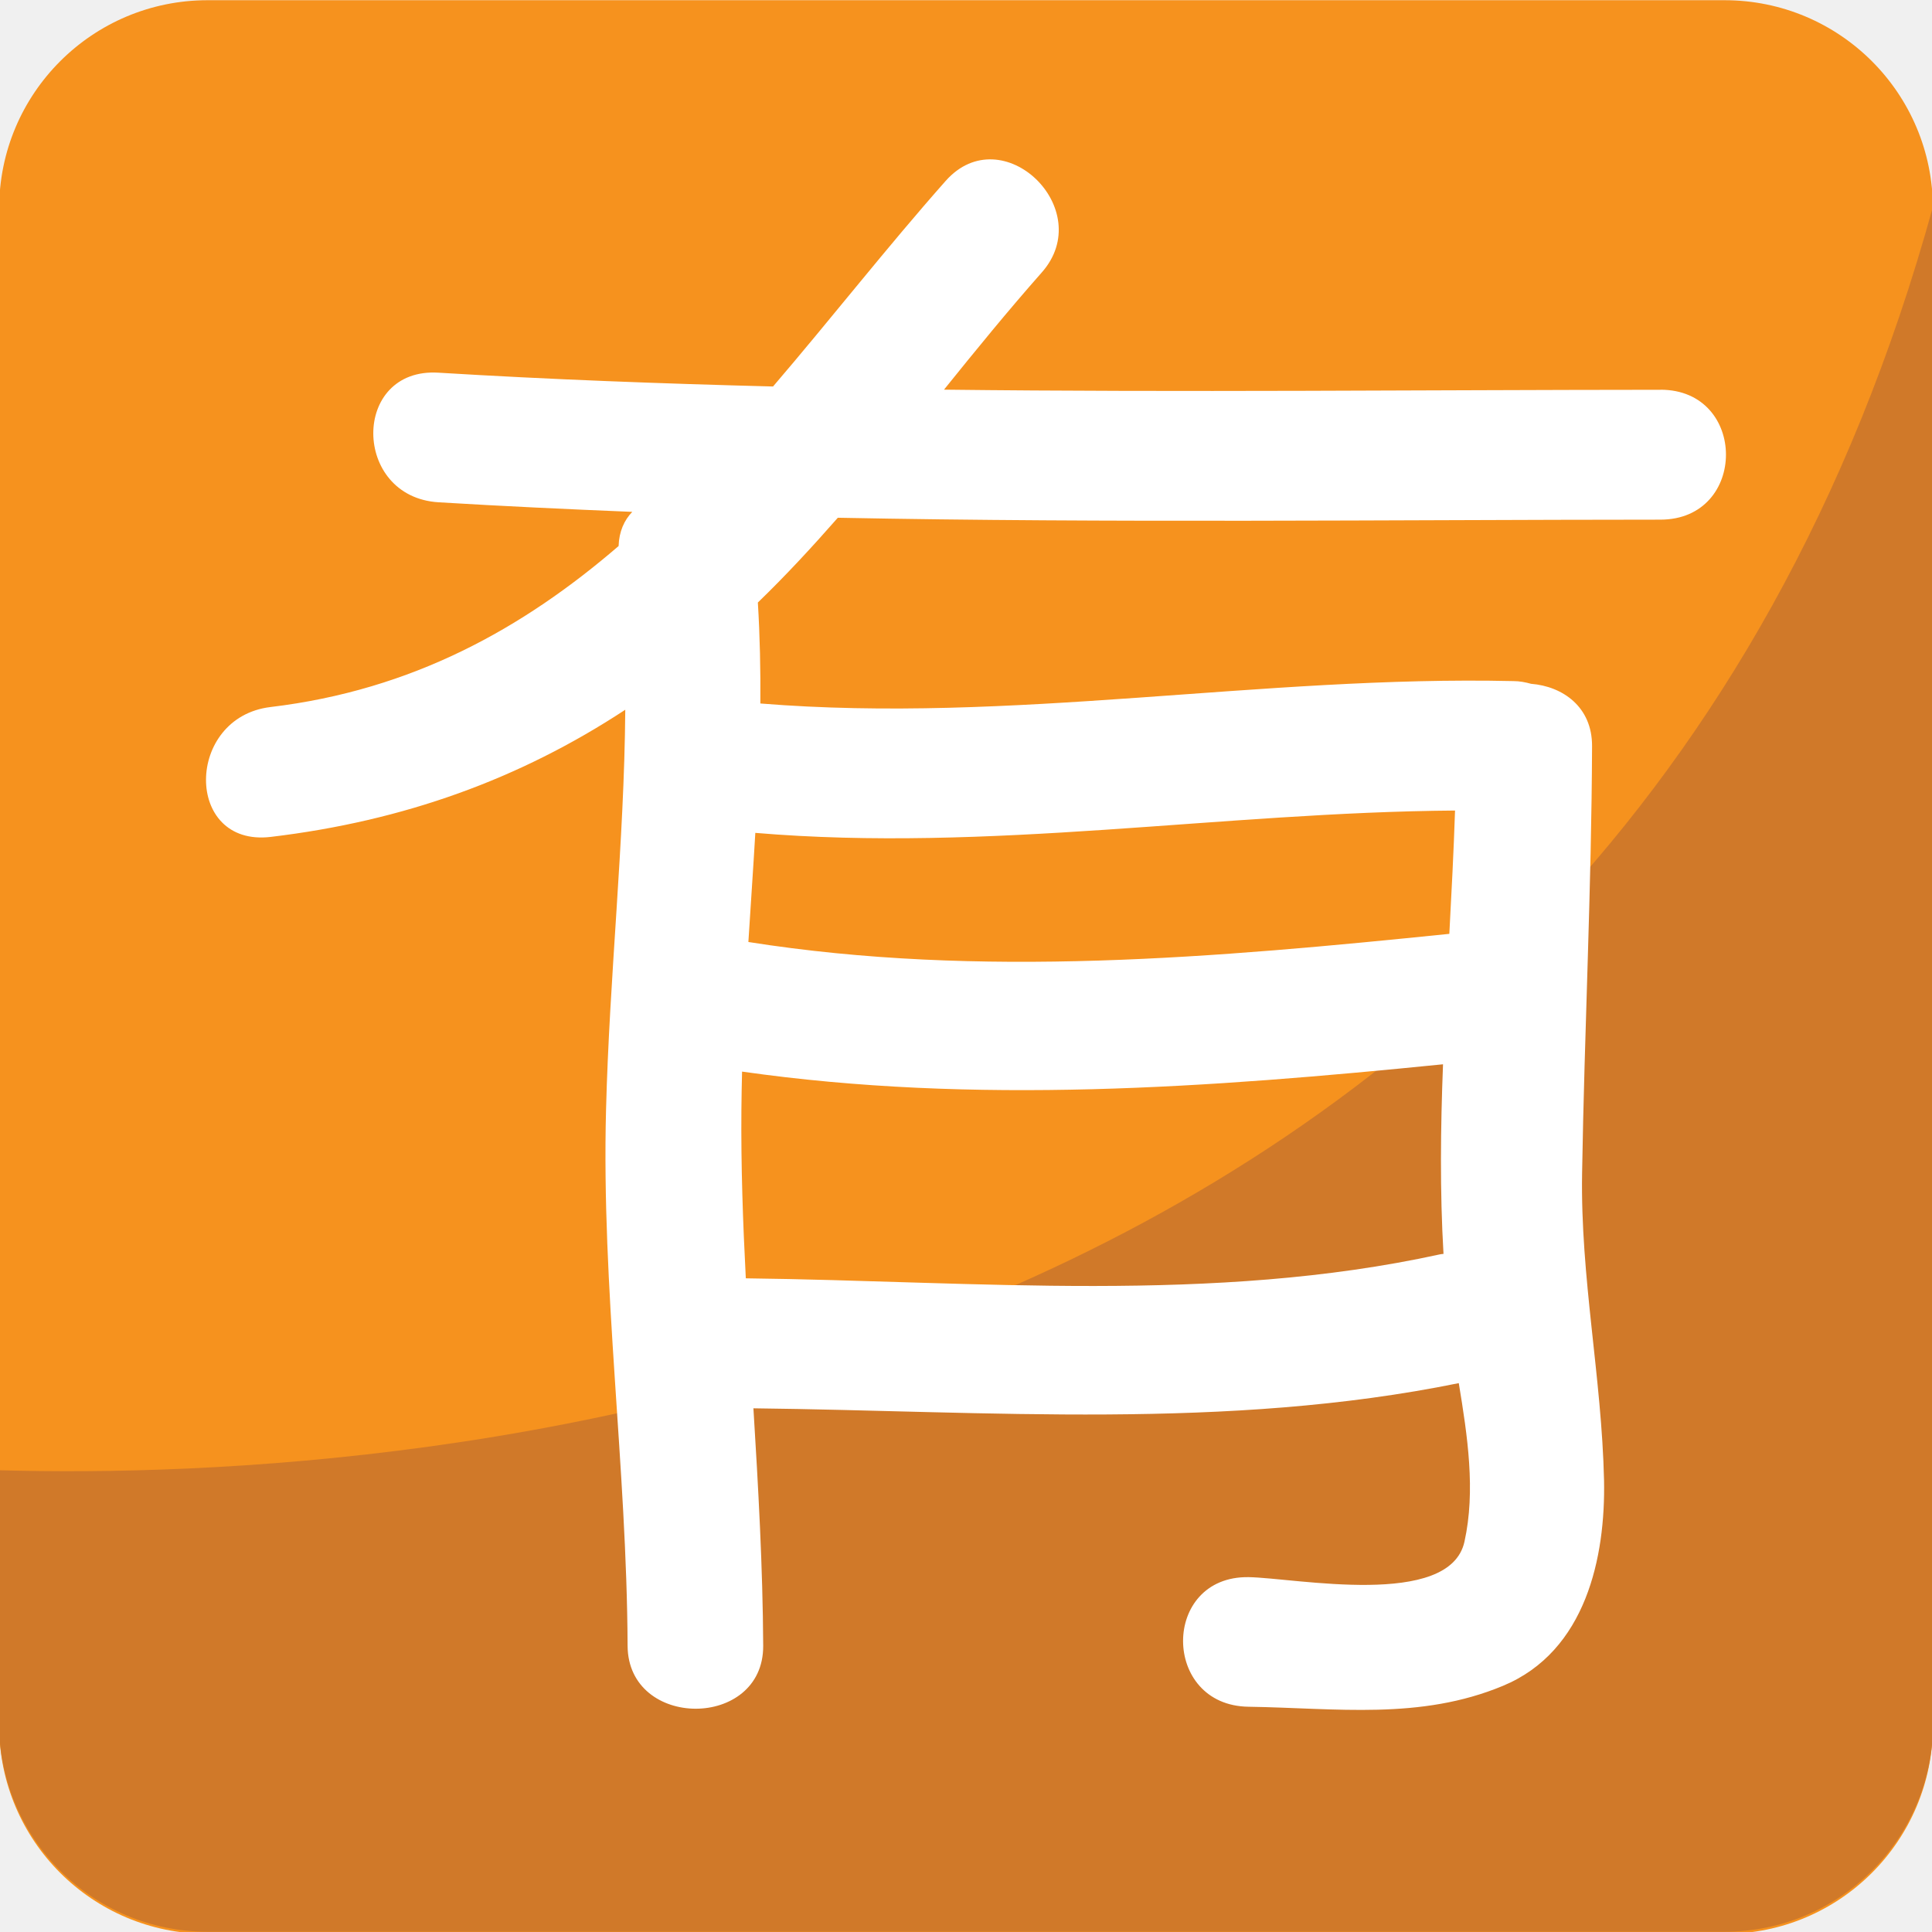
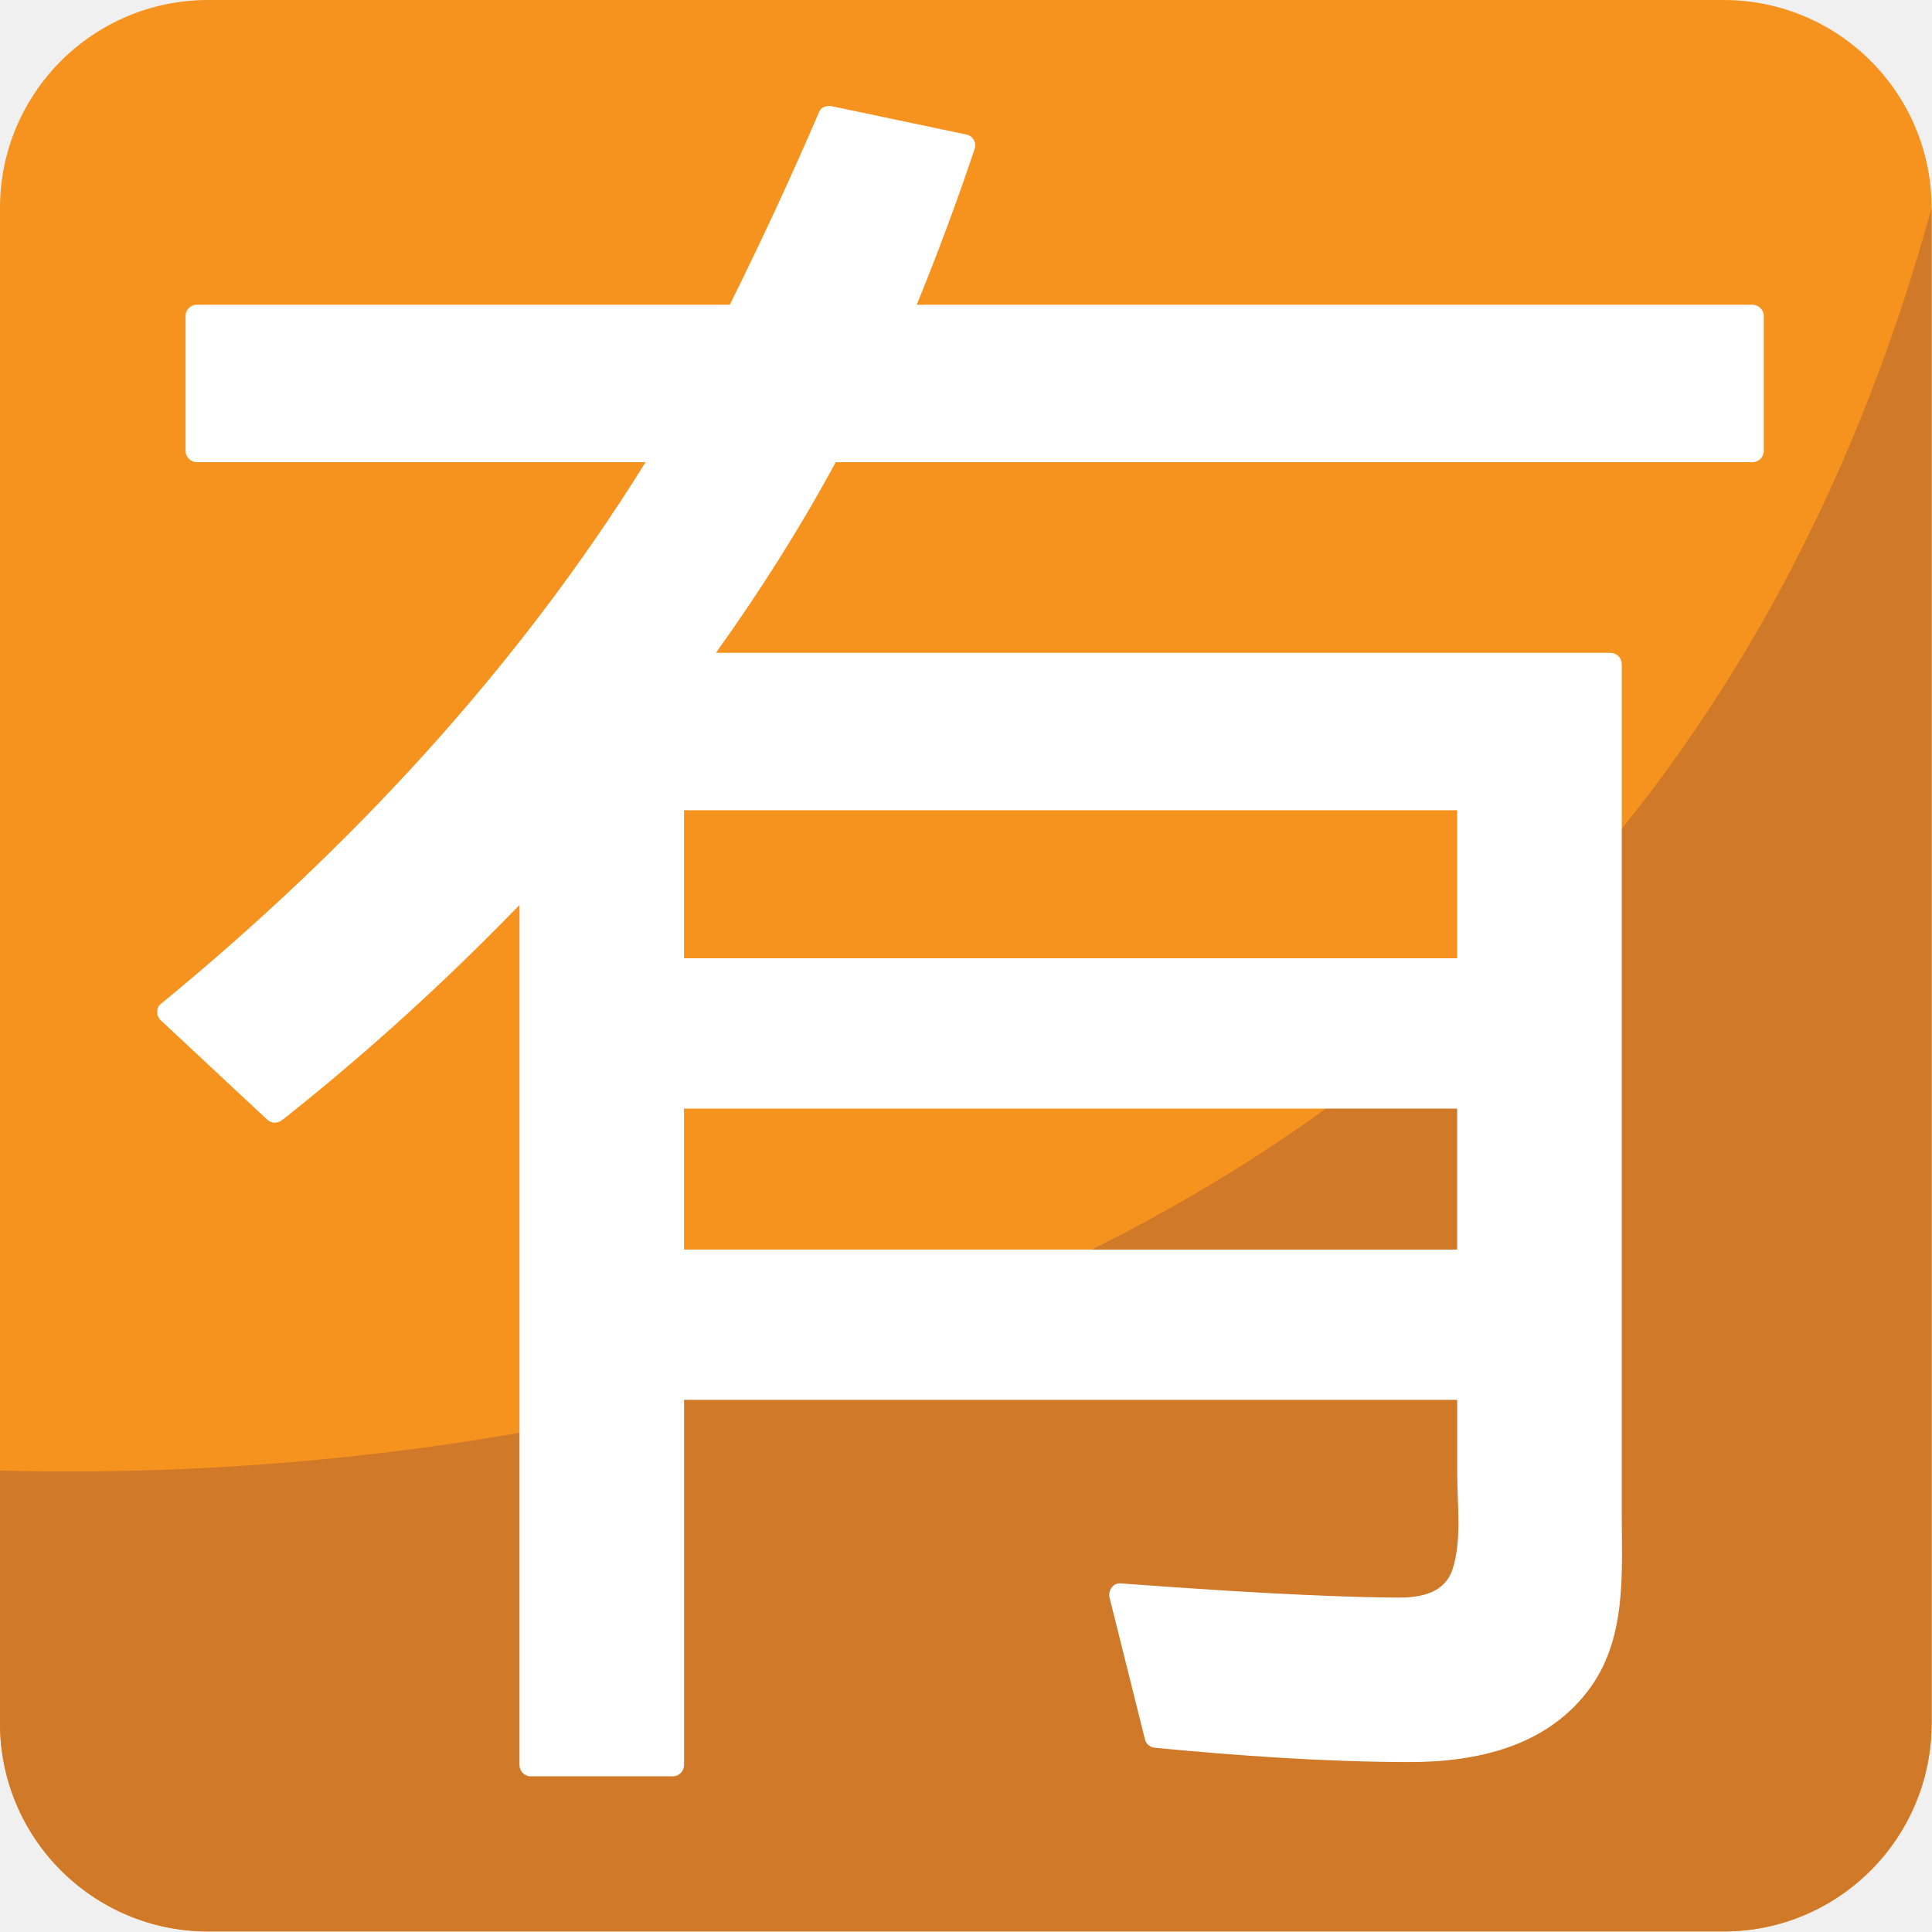
- <svg xmlns="http://www.w3.org/2000/svg" viewBox="0 0 64 64" enable-background="new 0 0 64 64">
-   <path fill="#f6921e" d="m64.03 57.16c0 3.817-3.091 6.902-6.903 6.902h-50.25c-3.811 0-6.905-3.085-6.905-6.902v-50.25c0-3.818 3.094-6.903 6.905-6.903h50.25c3.813 0 6.903 3.085 6.903 6.903v50.25" />
-   <path fill="#d07929" d="m-.031 48.705v8.376c0 3.817 3.091 6.91 6.903 6.91h50.26c3.814 0 6.904-3.093 6.904-6.91v-50.25c-10.938 39.737-50.26 42.26-64.06 41.873" />
-   <path fill="#fff" d="m55.01 12.912c-7.913.004-15.827.089-23.739-.004 1.058-1.314 2.125-2.621 3.233-3.876 1.866-2.094-1.298-5.152-3.175-3.042-1.945 2.196-3.789 4.557-5.721 6.813-3.696-.095-7.389-.232-11.08-.457-2.893-.181-2.873 4.117 0 4.293 2.141.13 4.278.229 6.417.317-.266.275-.438.651-.453 1.132-3.166 2.727-6.824 4.771-11.527 5.333-2.837.338-2.871 4.64 0 4.303 4.408-.525 8.253-1.917 11.748-4.213-.034 4.418-.525 8.827-.637 13.251-.156 5.911.687 11.842.714 17.758.016 2.778 4.504 2.778 4.492 0-.014-2.618-.163-5.247-.324-7.868 7.793.09 15.69.731 23.366-.834.289 1.751.563 3.562.188 5.253-.491 2.224-5.609 1.199-7.15 1.174-2.898-.044-2.892 4.256 0 4.293 2.91.044 5.683.449 8.424-.692 2.76-1.146 3.4-4.277 3.35-6.807-.077-3.424-.785-6.714-.727-10.175.077-4.715.313-9.434.33-14.15.005-1.298-.974-1.979-2.02-2.062-.186-.051-.374-.09-.593-.09-8.323-.189-16.629 1.417-24.938.742.008-1.108-.014-2.222-.083-3.345.928-.896 1.801-1.842 2.649-2.808 9.08.177 18.17.067 27.25.063 2.894-.002 2.894-4.304.002-4.304m-30.3 29.436c-.097-1.863-.162-3.721-.146-5.586.002-.422.013-.843.022-1.262 7.714 1.1 15.472.537 23.22-.242-.082 2.109-.106 4.207.016 6.281-.045.005-.08.005-.122.016-7.511 1.644-15.353.883-22.993.793m23.497-15.496c-.045 1.354-.116 2.72-.189 4.085-7.711.787-15.54 1.484-23.22.27.075-1.206.16-2.407.23-3.615 7.721.653 15.442-.681 23.18-.74" />
+ <svg xmlns="http://www.w3.org/2000/svg" version="1.1" id="Layer_1" x="0px" y="0px" width="64px" height="64px" viewBox="0 0 64 64" enable-background="new 0 0 64 64" xml:space="preserve">
+   <defs id="defs3130" />
+   <g id="g3118">
+     <path fill="#F6921E" d="M63.986,57.087c0,3.813-3.086,6.895-6.894,6.895H6.899C3.09,63.981,0,60.9,0,57.087V6.894   C0,3.082,3.09,0,6.899,0h50.194c3.808,0,6.894,3.082,6.894,6.894V57.087z" id="path3120" />
+   </g>
+   <g id="g3122">
+     <path fill="#D07929" d="M0,48.714v8.365c0,3.813,3.089,6.903,6.895,6.903h50.198c3.808,0,6.894-3.09,6.894-6.903V6.892   C53.063,46.581,13.782,49.097,0,48.714z" id="path3124" />
+   </g>
+   <path fill="#FFFFFF" d="M58.054,10.095c-4.245,0-8.488,0-12.735,0c-4.983,0-9.968,0-14.951,0c0.696-1.705,1.339-3.431,1.924-5.178  c0.062-0.183-0.068-0.416-0.26-0.456c-1.491-0.313-2.979-0.628-4.47-0.941c-0.147-0.032-0.352,0.014-0.42,0.171  c-0.929,2.162-1.92,4.297-2.967,6.404c-4.872,0-9.744,0-14.616,0c-1.013,0-2.027,0-3.04,0c-0.109,0-0.191,0.039-0.251,0.099  c-0.004,0.003-0.006,0.006-0.011,0.011c-0.003,0.003-0.006,0.006-0.009,0.009c-0.06,0.059-0.101,0.144-0.101,0.252  c0,1.49,0,2.981,0,4.47c0,0.204,0.17,0.374,0.372,0.374c4.853,0,9.705,0,14.557,0c0.104,0,0.207,0,0.31,0  c-4.267,6.871-9.825,12.836-16.07,17.956c-0.152,0.125-0.138,0.396,0,0.524c1.177,1.099,2.354,2.197,3.53,3.295  c0.161,0.15,0.362,0.13,0.525,0c2.77-2.192,5.382-4.57,7.838-7.107c0,3.839,0,7.678,0,11.52c0,5.366,0,10.733,0,16.099  c0,0.292,0,0.584,0,0.874c0,0.205,0.169,0.372,0.371,0.372c1.57,0,3.137,0,4.706,0c0.204,0,0.374-0.167,0.374-0.372  c0-4.033,0-8.065,0-12.1c4.267,0,8.536,0,12.805,0c4.269,0,8.538,0,12.807,0c0,0.814,0,1.631,0,2.443  c0,0.996,0.158,2.206-0.153,3.166c-0.261,0.794-1.051,0.945-1.786,0.942c-0.794-0.003-1.59-0.028-2.384-0.059  c-2.283-0.089-4.562-0.244-6.837-0.412c-0.248-0.019-0.412,0.25-0.357,0.471c0.393,1.568,0.784,3.139,1.176,4.708  c0.043,0.17,0.195,0.256,0.358,0.271c2.769,0.262,5.55,0.461,8.333,0.47c2.309,0.011,4.683-0.521,6.086-2.504  c1.184-1.674,1.015-3.808,1.015-5.757c0-5.767,0-11.534,0-17.301c0-3.605,0-7.208,0-10.811c0-0.205-0.17-0.372-0.372-0.372  c-4.076,0-8.151,0-12.226,0c-5.572,0-11.145,0-16.716,0c-0.231,0-0.462,0-0.693,0c1.45-2.025,2.785-4.127,3.968-6.316  c3.978,0,7.955,0,11.932,0c5.617,0,11.237,0,16.854,0c0.529,0,1.058,0,1.585,0c0.203,0,0.373-0.169,0.373-0.374  c0-1.489,0-2.979,0-4.47C58.427,10.265,58.257,10.095,58.054,10.095z M22.659,36.724c4.267,0,8.536,0,12.805,0  c4.269,0,8.538,0,12.807,0c0,1.556,0,3.112,0,4.67c-4.269,0-8.538,0-12.807,0c-4.269,0-8.538,0-12.805,0  C22.659,39.836,22.659,38.279,22.659,36.724z M48.271,31.744c-4.269,0-8.538,0-12.807,0c-4.269,0-8.538,0-12.805,0  c0-1.635,0-3.269,0-4.904c4.267,0,8.536,0,12.805,0c4.269,0,8.538,0,12.807,0C48.271,28.475,48.271,30.109,48.271,31.744z" id="path3126" />
</svg>
